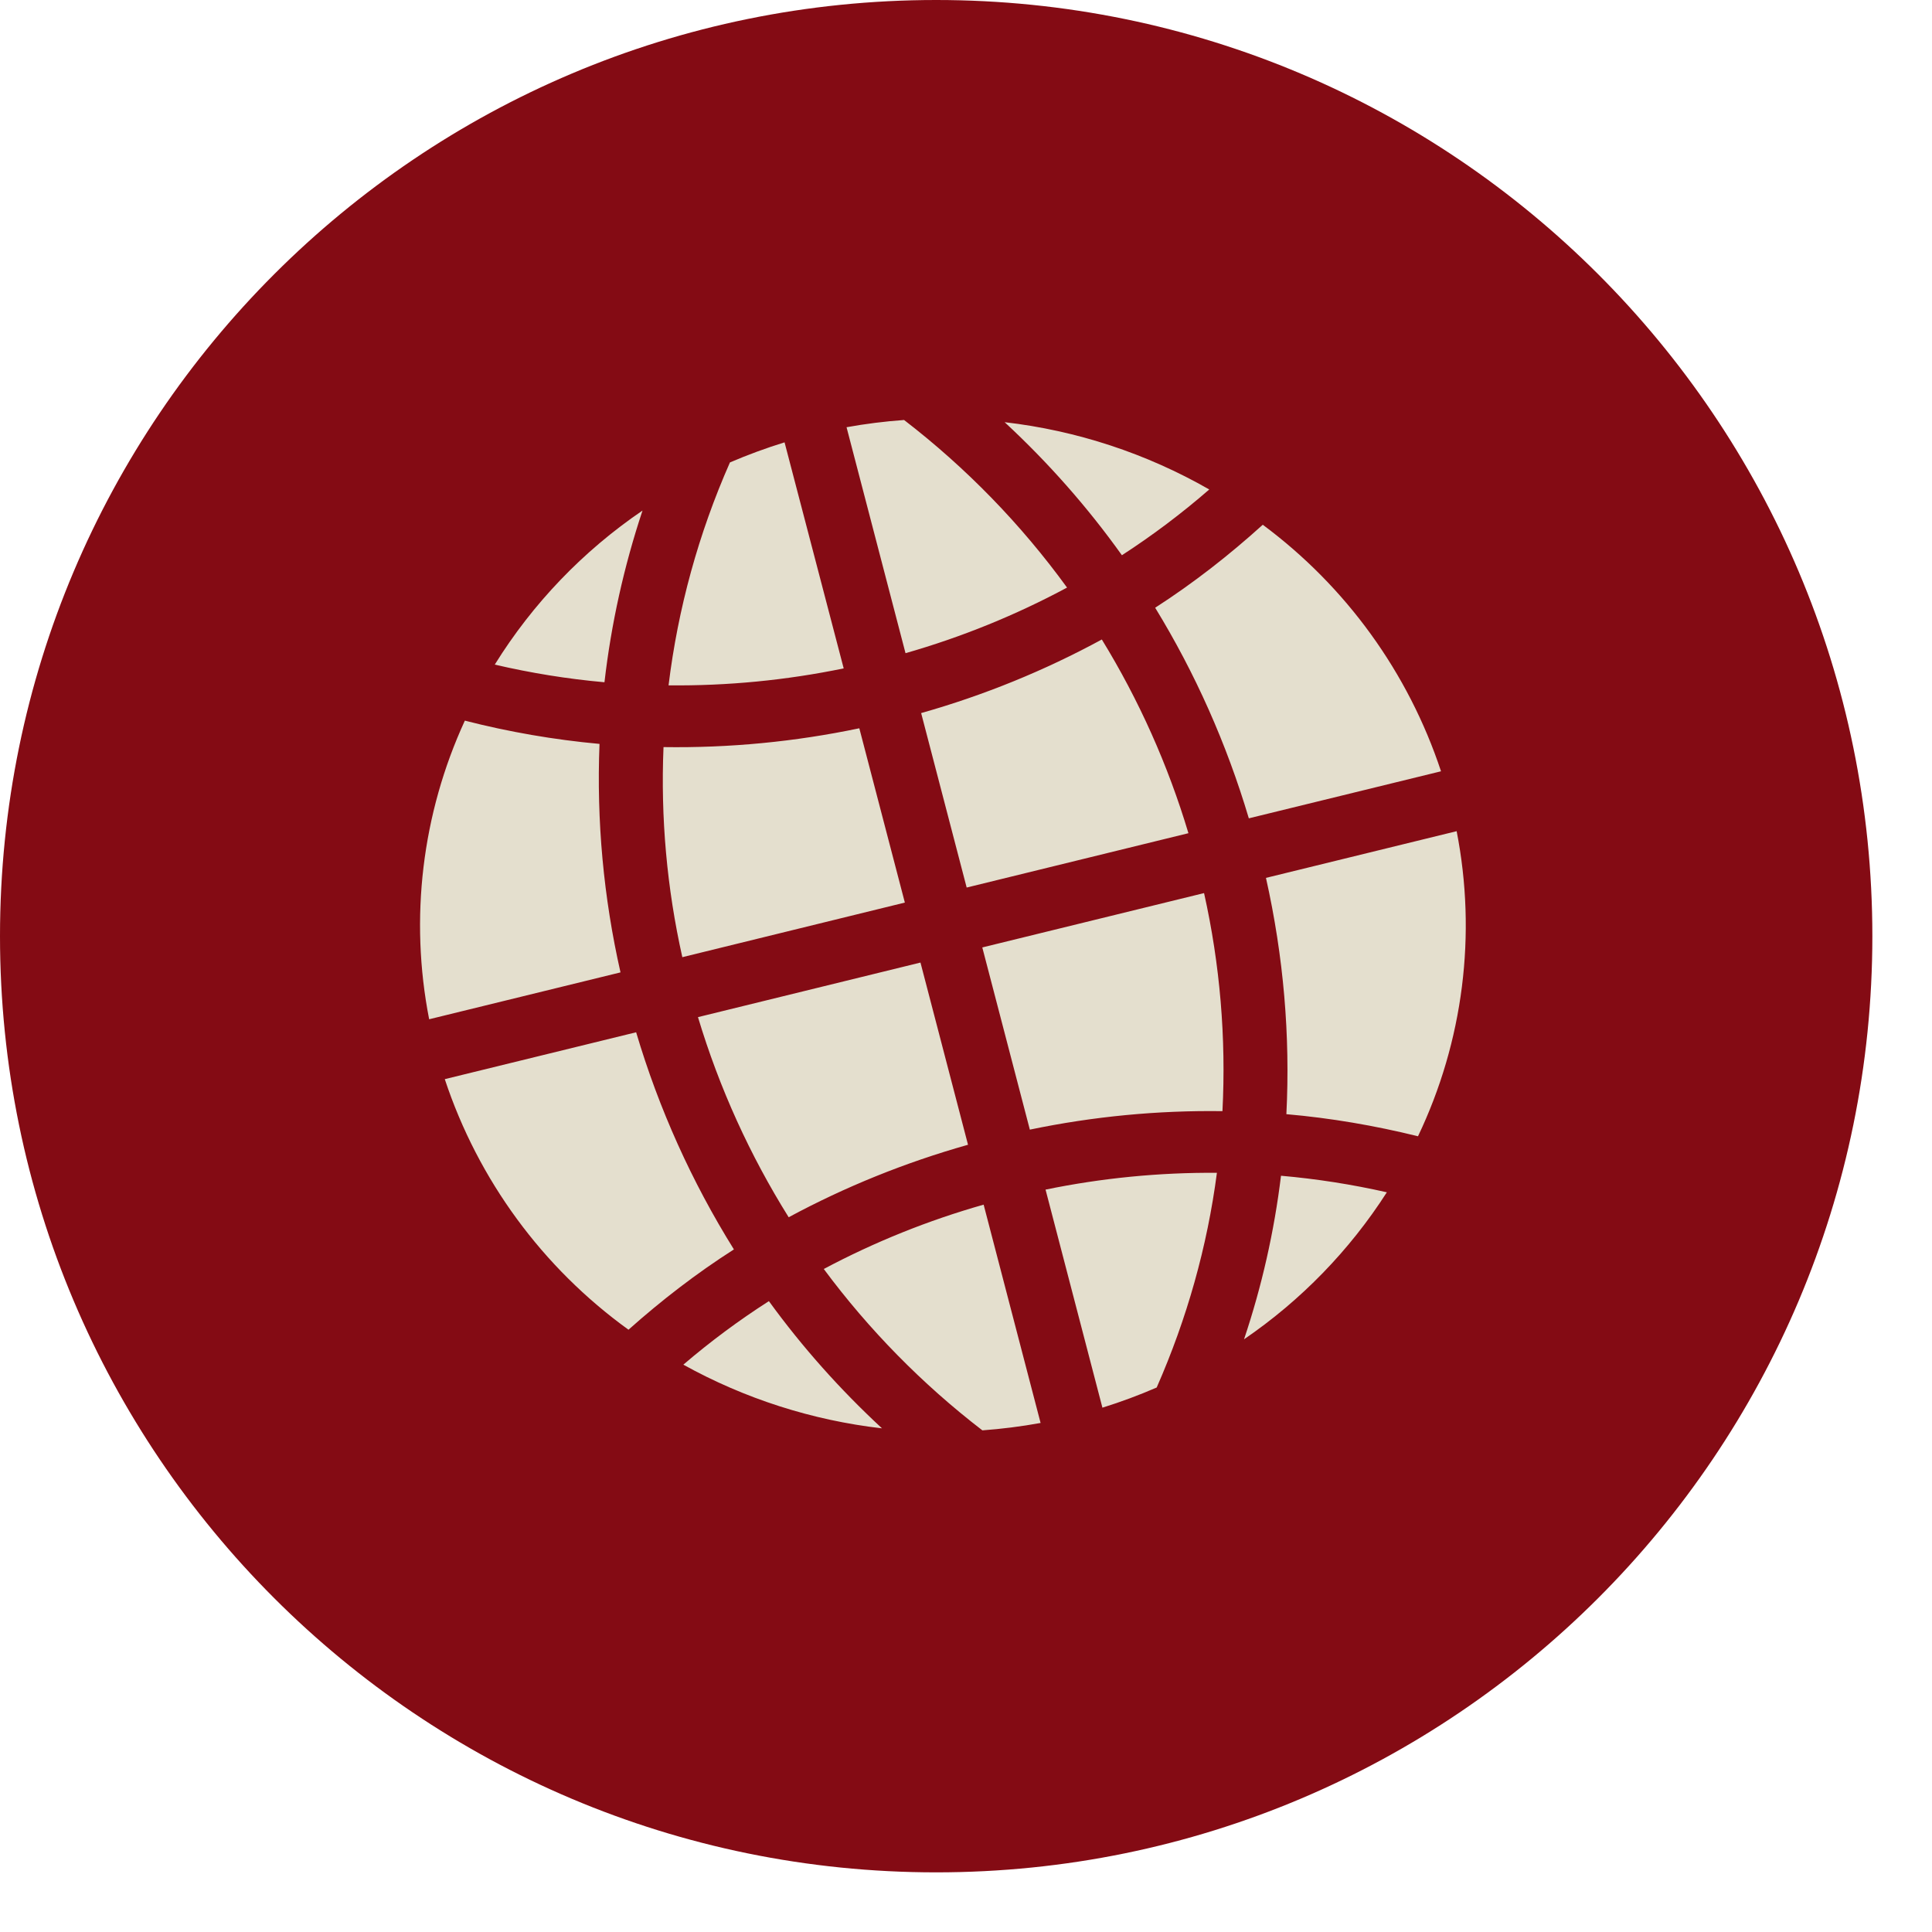
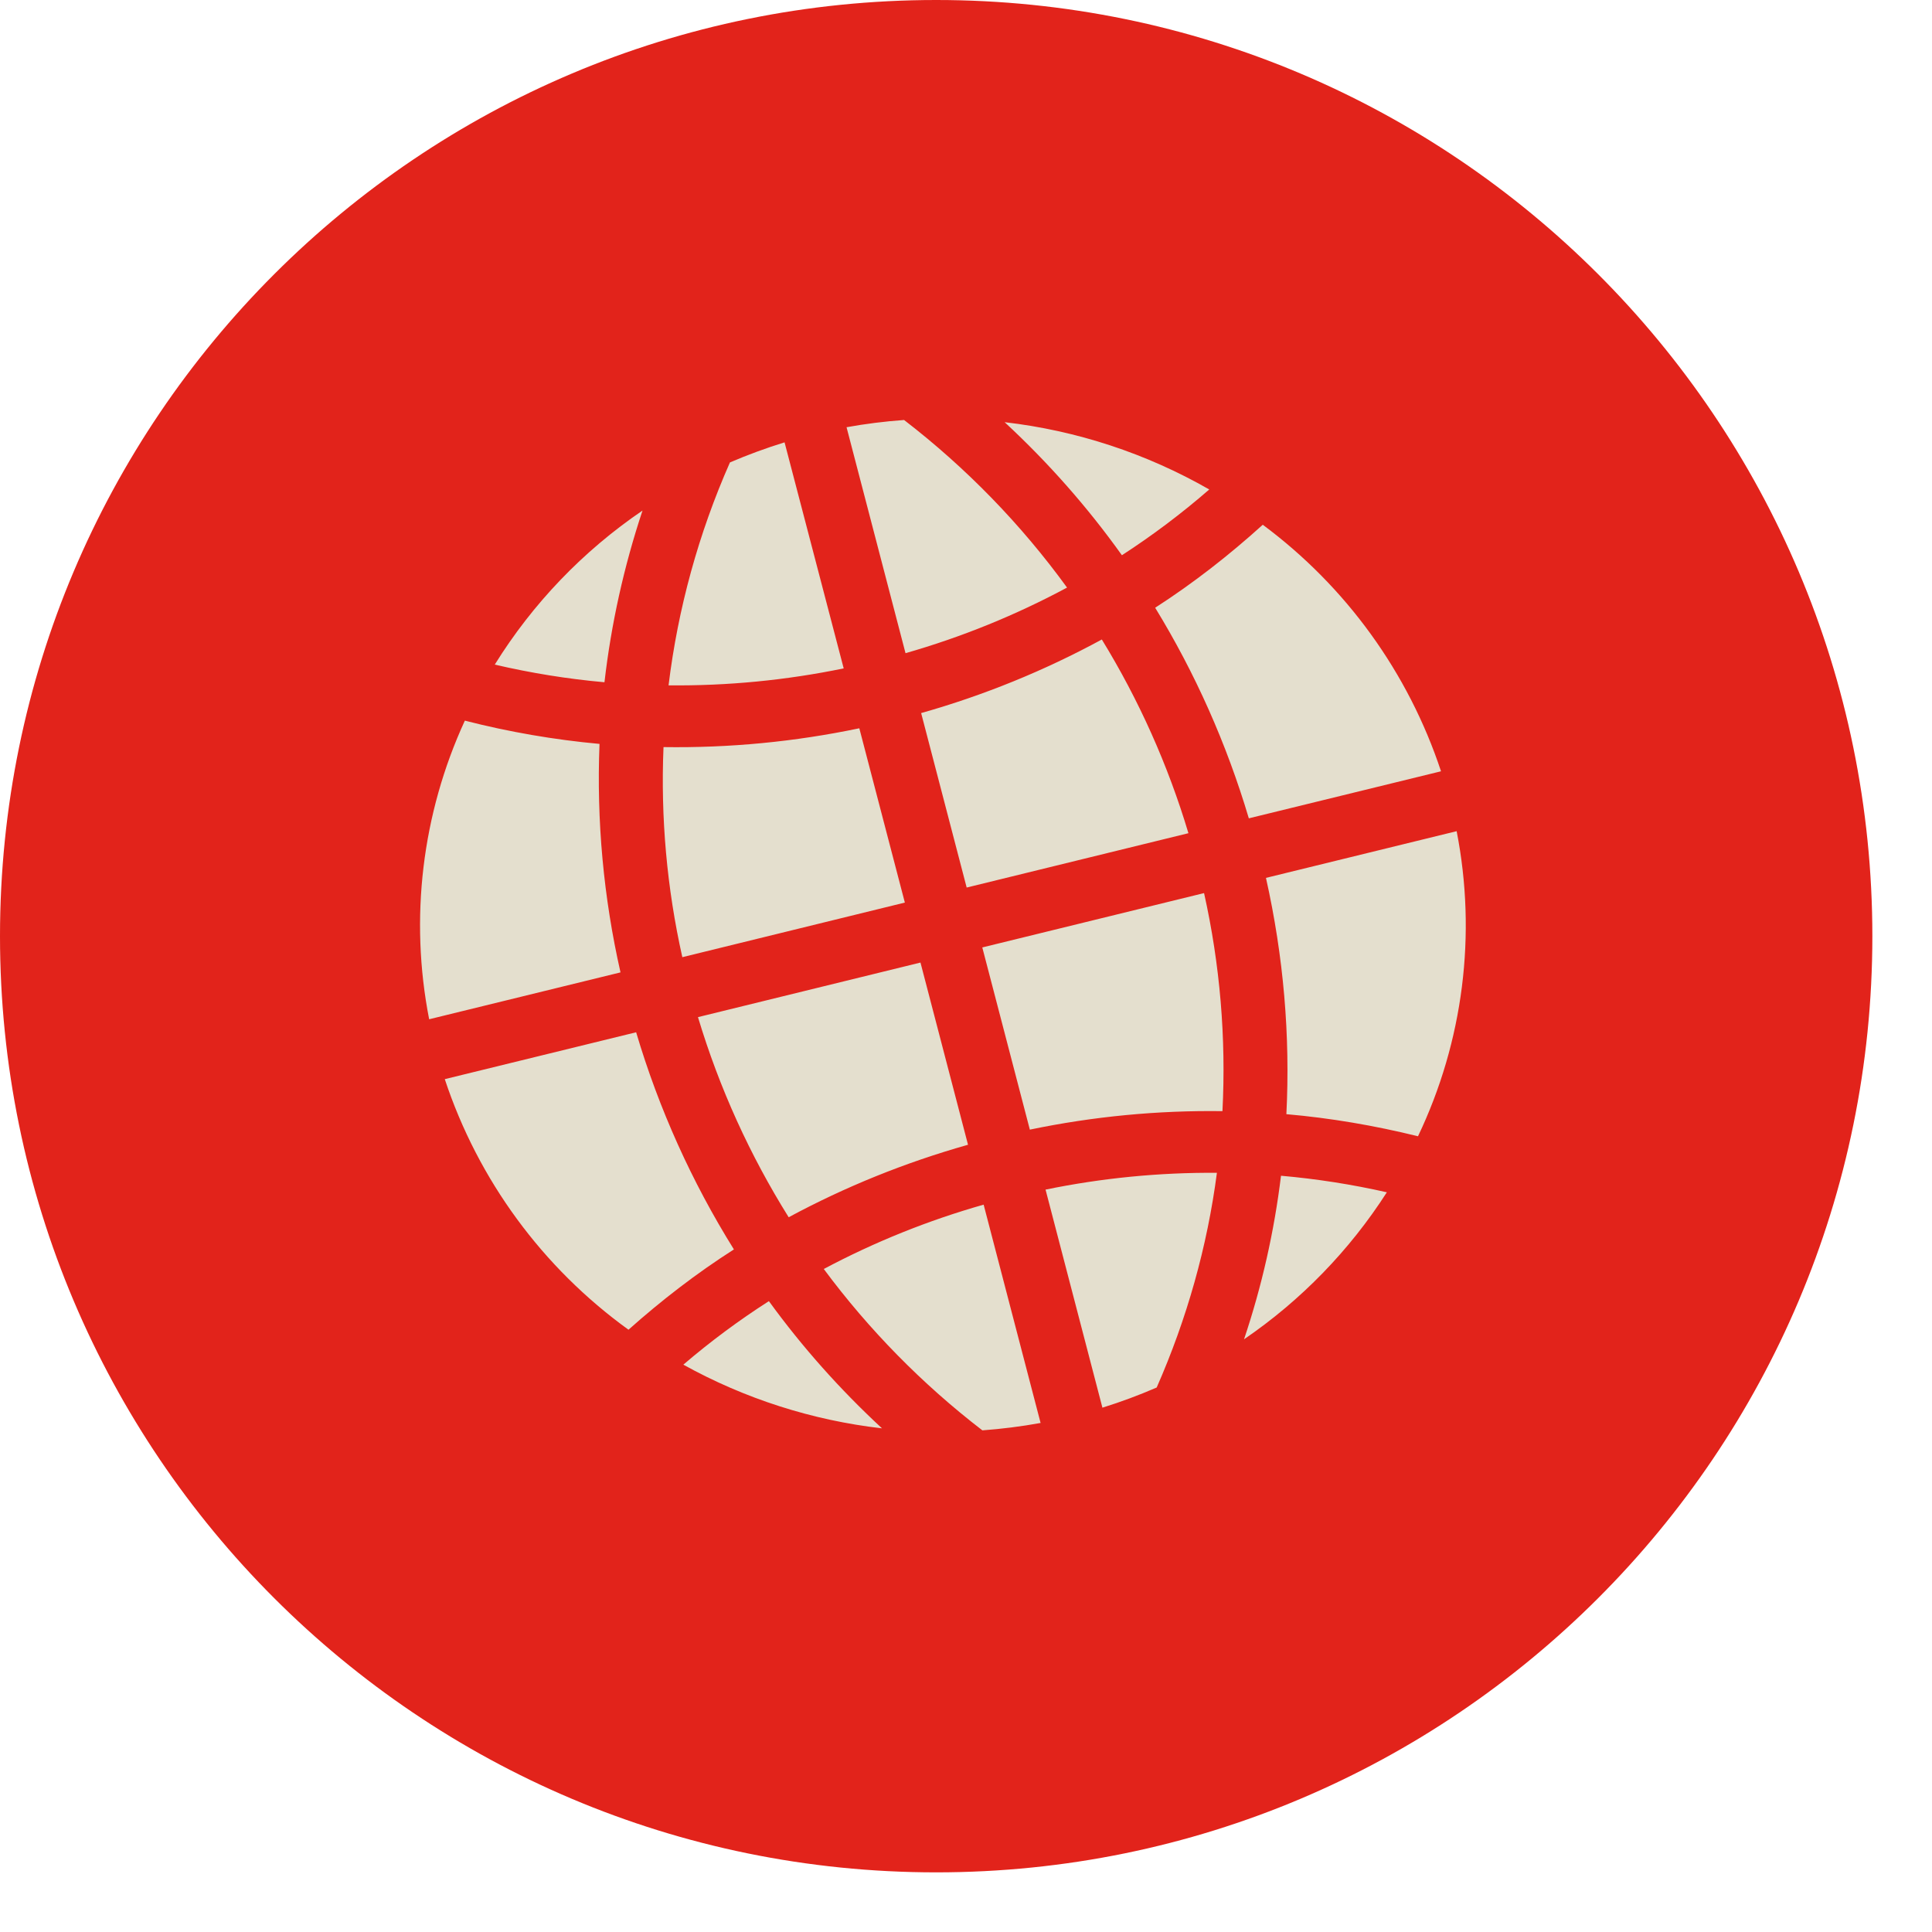
<svg xmlns="http://www.w3.org/2000/svg" width="23" height="23" viewBox="0 0 23 23">
  <g fill="none" fill-rule="evenodd">
-     <path d="M11.145 0C4.99 0 0 4.99 0 11.145 0 17.3 4.99 22.29 11.145 22.29c6.155 0 11.145-4.99 11.145-11.145C22.29 4.99 17.3 0 11.145 0z" fill="#840B14" />
+     <path d="M11.145 0C4.99 0 0 4.99 0 11.145 0 17.3 4.99 22.29 11.145 22.29c6.155 0 11.145-4.99 11.145-11.145C22.29 4.99 17.3 0 11.145 0z" fill="#E2231B" />
    <path d="M17.341 9.895l-2.27.556c.21.937.29 1.88.243 2.813.529.046 1.052.136 1.567.263a5.83 5.83 0 0 0 .46-3.632m-5.646 7.133c.23-.017.462-.046.693-.088l-.678-2.599a9.679 9.679 0 0 0-1.903.766 9.752 9.752 0 0 0 1.888 1.921m3.555-3.031a9.869 9.869 0 0 1-.44 1.947 6.125 6.125 0 0 0 1.7-1.75 9.448 9.448 0 0 0-1.26-.197m-6.561-8.49a9.384 9.384 0 0 0-.73 2.652 9.816 9.816 0 0 0 2.085-.202L9.34 5.266a6.56 6.56 0 0 0-.652.24m-.565 5.889l2.649-.65-.542-2.075a10.59 10.59 0 0 1-2.331.224 9.604 9.604 0 0 0 .224 2.501m4.994-3.782a10.48 10.48 0 0 1-2.151.876l.542 2.077 2.64-.647a9.783 9.783 0 0 0-1.031-2.306m1.217 3.019l-2.64.647.566 2.169a10.54 10.54 0 0 1 2.293-.22 9.647 9.647 0 0 0-.219-2.596m-.564 5.886c.36-.818.602-1.677.717-2.556a9.79 9.79 0 0 0-2.04.2l.677 2.596a6.41 6.41 0 0 0 .646-.24m-5.461-4.41c.255.848.62 1.647 1.08 2.383.67-.361 1.384-.651 2.135-.863l-.566-2.169-2.65.65zm.844 3.382a9.172 9.172 0 0 0-1.018.756 6.38 6.38 0 0 0 2.365.758c-.499-.462-.95-.968-1.347-1.515M7.196 8.122c.08-.695.232-1.379.453-2.044A6.125 6.125 0 0 0 5.89 7.912c.43.1.866.171 1.306.21m9.959 1.06a6.007 6.007 0 0 0-2.122-2.935c-.4.362-.826.695-1.281.988.475.776.85 1.617 1.115 2.507l2.288-.56zM5.109 12.134l2.278-.558a10.427 10.427 0 0 1-.25-2.72 10.203 10.203 0 0 1-1.603-.277 5.829 5.829 0 0 0-.425 3.555m8.247-5.524a9.241 9.241 0 0 0 1.04-.783 6.376 6.376 0 0 0-2.436-.801c.519.481.987 1.011 1.396 1.584M10.762 5a6.468 6.468 0 0 0-.684.086l.702 2.69a9.705 9.705 0 0 0 1.923-.781A9.753 9.753 0 0 0 10.763 5M7.482 15.83c.393-.35.81-.672 1.255-.956a10.577 10.577 0 0 1-1.164-2.585l-2.278.558a6.011 6.011 0 0 0 2.187 2.983" fill="#E4DFCE" />
  </g>
</svg>
